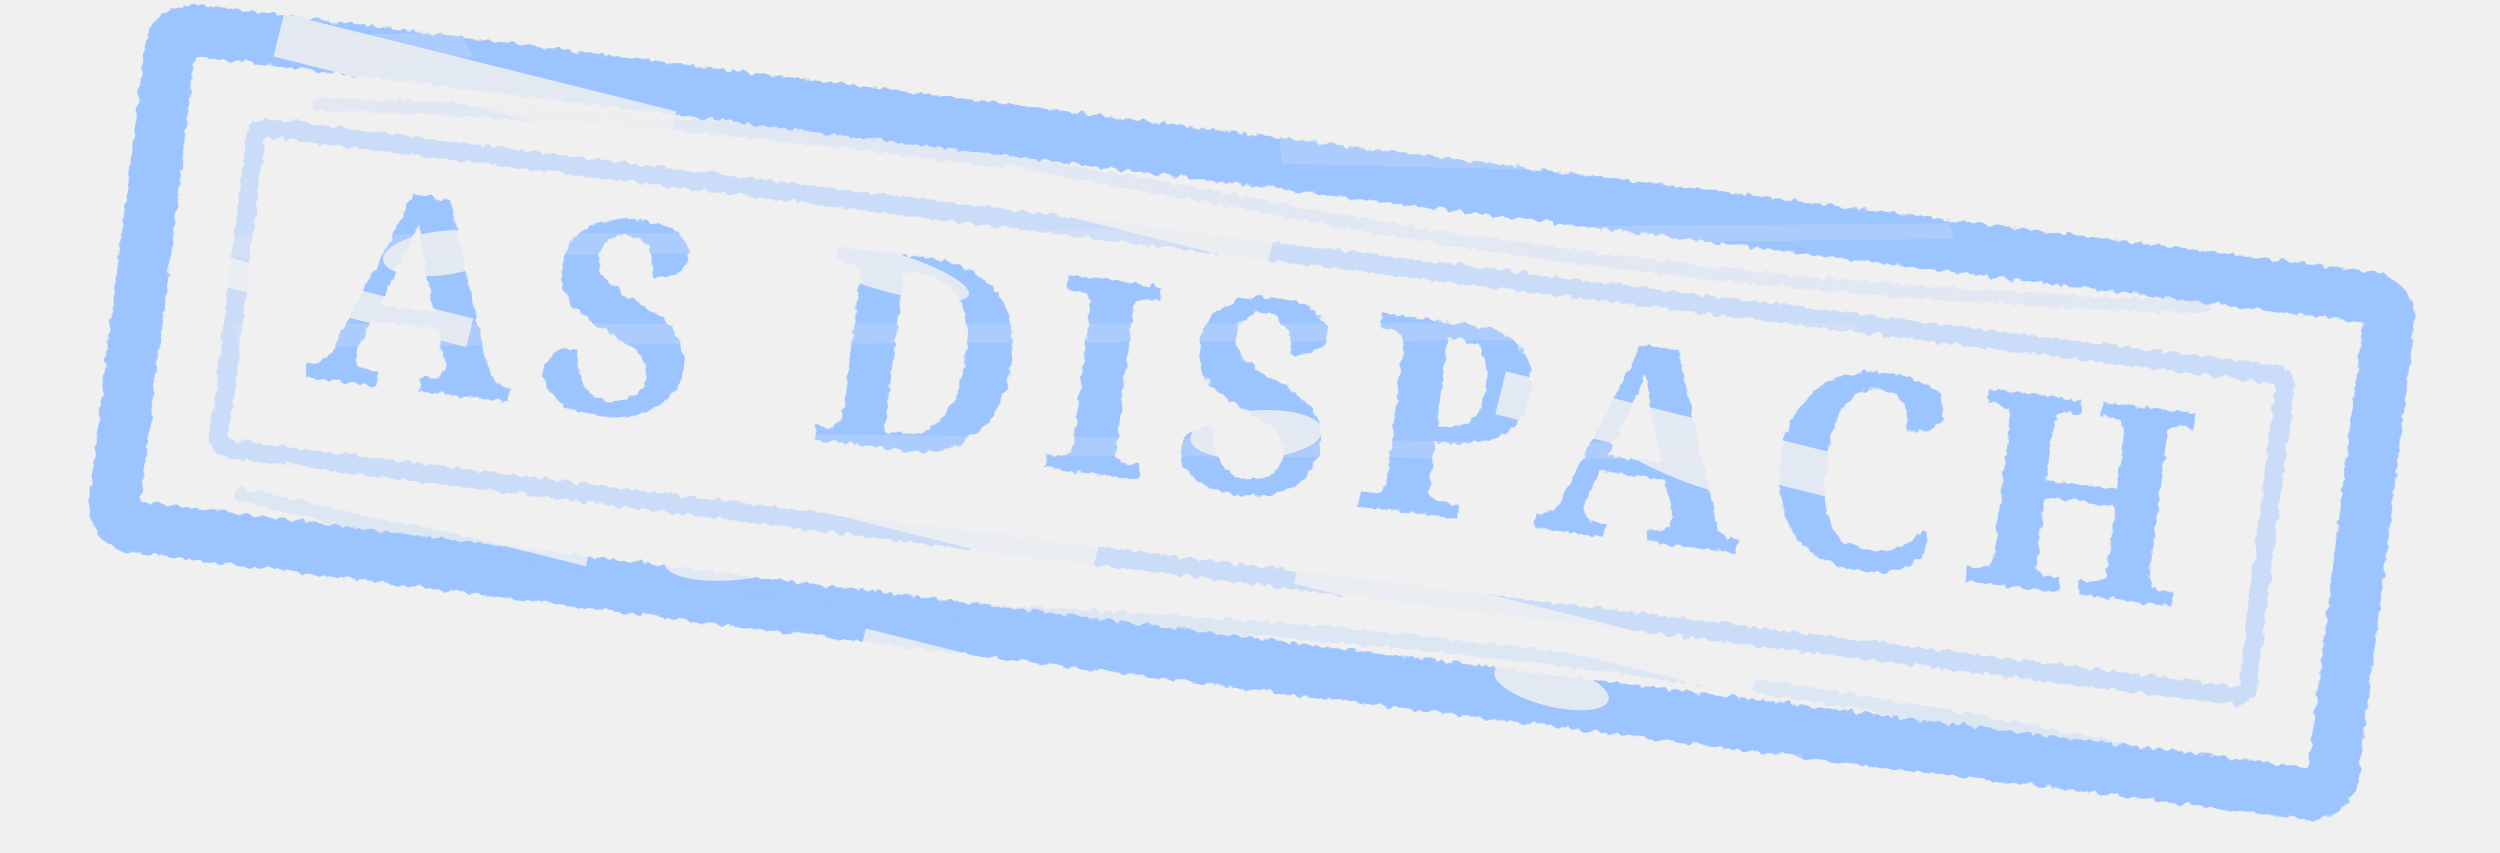
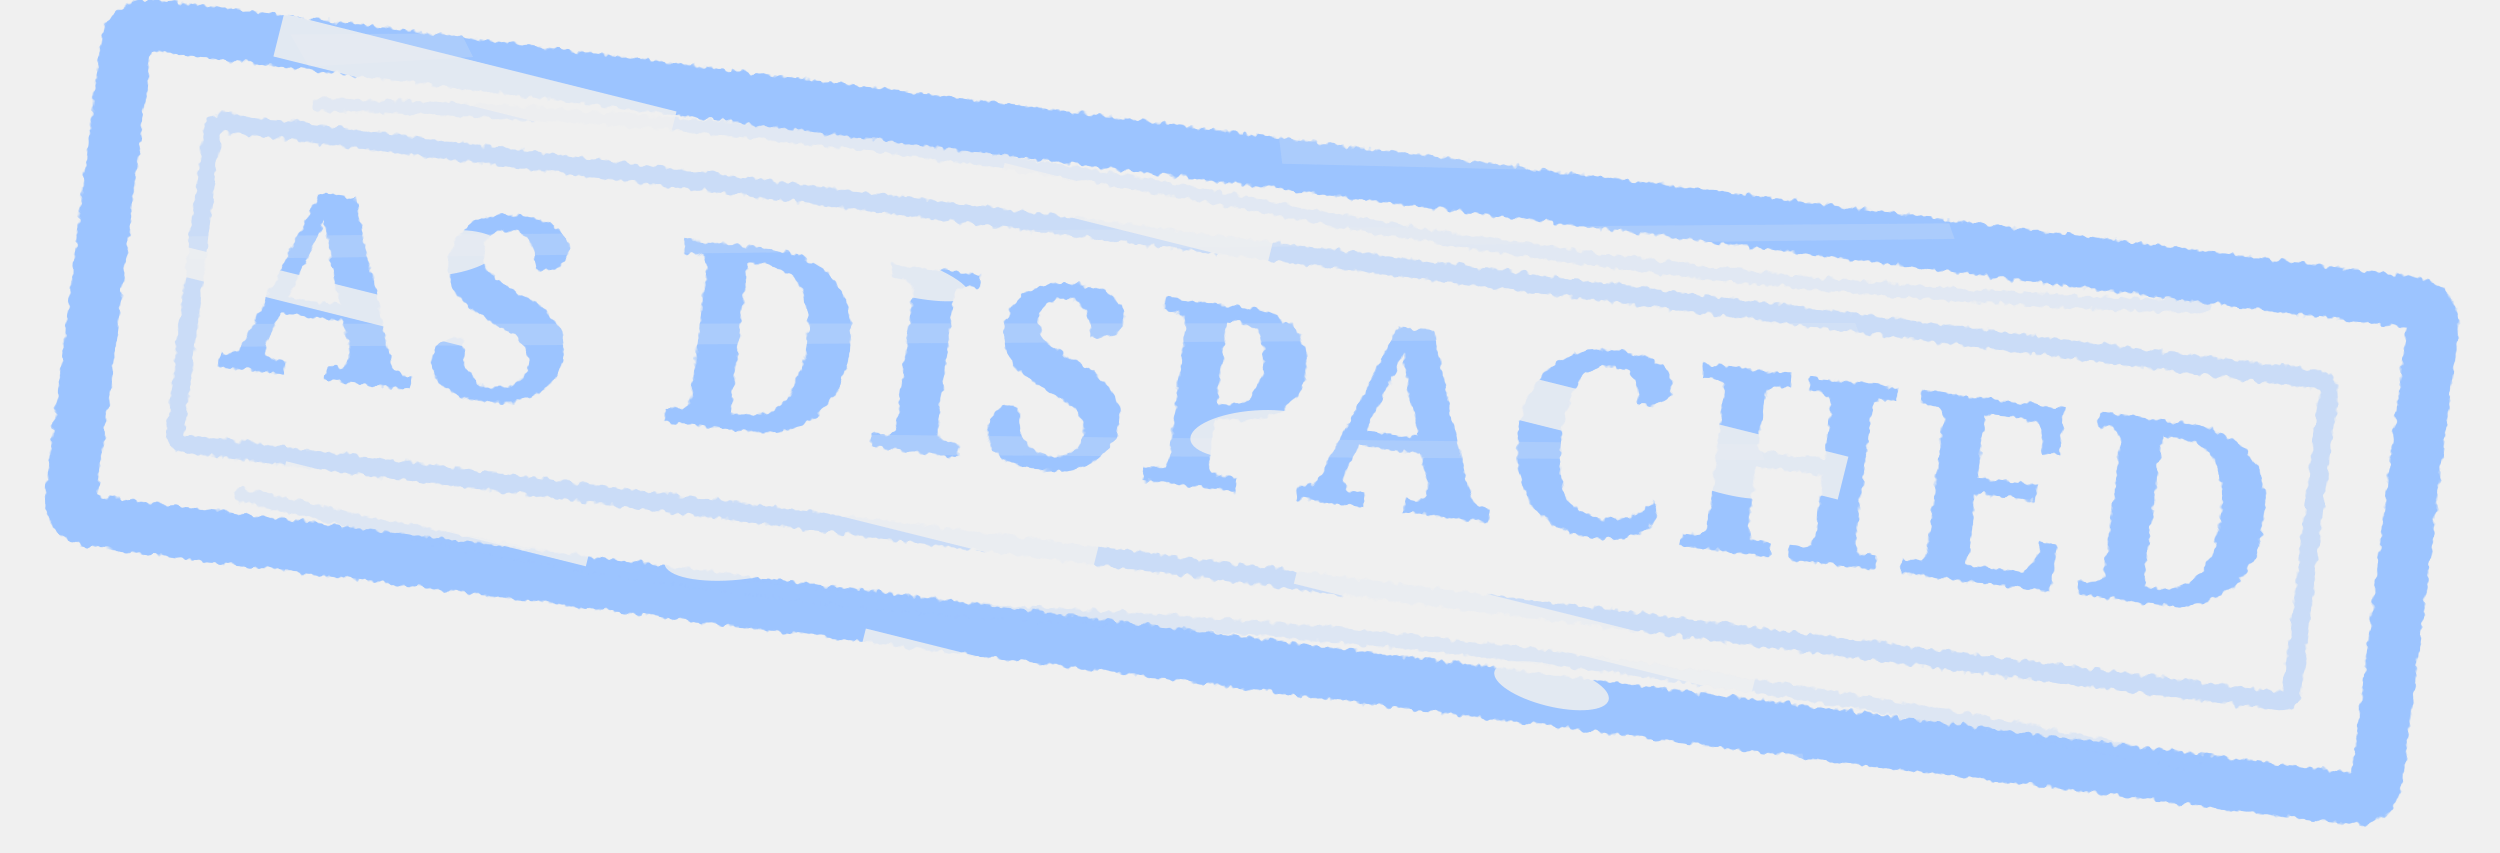
<svg xmlns="http://www.w3.org/2000/svg" width="340" height="116" viewBox="0 0 340 116" role="img" aria-labelledby="stamp-title stamp-desc">
  <defs>
    <filter id="soft-ink" x="-8%" y="-14%" width="116%" height="128%">
      <feTurbulence type="fractalNoise" baseFrequency="0.82" numOctaves="2" seed="41" result="noise" />
      <feDisplacementMap in="SourceGraphic" in2="noise" scale="1.05" xChannelSelector="R" yChannelSelector="G" />
    </filter>
    <mask id="stamp-wear" maskUnits="userSpaceOnUse">
      <rect width="340" height="116" fill="#fff" />
      <g fill="#000" opacity=".84">
        <path d="M29 32h55v6H29zM129 28h38v5h-38zM202 39h48v6h-48z" transform="rotate(7 143 56)" />
        <path d="M22 66h42v4H22zM91 75h63v5H91zM181 69h64v5h-64zM237 83h24v4h-24z" transform="rotate(7 143 56)" />
        <path d="M44 91h43v4H44zM126 94h34v3h-34zM198 88h52v5h-52z" transform="rotate(7 143 56)" />
        <ellipse cx="58" cy="48" rx="8" ry="3" transform="rotate(-14 58 48)" />
        <ellipse cx="118" cy="43" rx="12" ry="2.7" transform="rotate(9 118 43)" />
        <ellipse cx="171" cy="59" rx="9" ry="3.3" transform="rotate(-11 171 59)" />
        <ellipse cx="229" cy="55" rx="13" ry="3" transform="rotate(15 229 55)" />
        <ellipse cx="103" cy="84" rx="10" ry="3.2" transform="rotate(-13 103 84)" />
        <ellipse cx="215" cy="88" rx="8" ry="2.8" transform="rotate(7 215 88)" />
      </g>
      <g fill="#000" opacity=".18">
        <path d="M34 21l23-3 2 3-22 4zM73 99l36-5 1 3-36 6zM169 18l51-4 1 3-51 5zM211 99l39-6 1 3-39 6z" />
        <path d="M23 50l238-31 1 2L24 53zM31 61l219-27 1 2L32 64zM42 74l197-22 1 2L43 77z" />
      </g>
    </mask>
  </defs>
  <g transform="rotate(7 170 58)" mask="url(#stamp-wear)" filter="url(#soft-ink)" fill="none" stroke="#9cc4ff" stroke-linejoin="round" stroke-linecap="round">
-     <rect x="18" y="22" width="304" height="68" rx="3" stroke-width="7" />
-     <rect x="31" y="34" width="278" height="44" rx="1.5" stroke-width="2.5" opacity=".46" />
-     <text x="170" y="67" fill="#9cc4ff" stroke="none" text-anchor="middle" font-family="Rockwell, 'Roboto Slab', Georgia, serif" font-size="37" font-weight="900" letter-spacing="3.2">AS DISPACH</text>
+     <rect x="12" y="22" width="316" height="68" rx="3" stroke-width="7" />
+     <rect x="25" y="34" width="290" height="44" rx="1.5" stroke-width="2.5" opacity=".46" />
+     <text x="170" y="67" fill="#9cc4ff" stroke="none" text-anchor="middle" font-family="Rockwell, 'Roboto Slab', Georgia, serif" font-size="35" font-weight="900" letter-spacing="1.4">AS DISPACHED</text>
    <path d="M35 84c47 5 83 5 123 2 48-3 96-2 145 2" stroke-width="2" opacity=".22" />
    <path d="M39 30c39-4 84-5 128-2 43 3 88 2 130-2" stroke-width="1.8" opacity=".18" />
  </g>
</svg>
